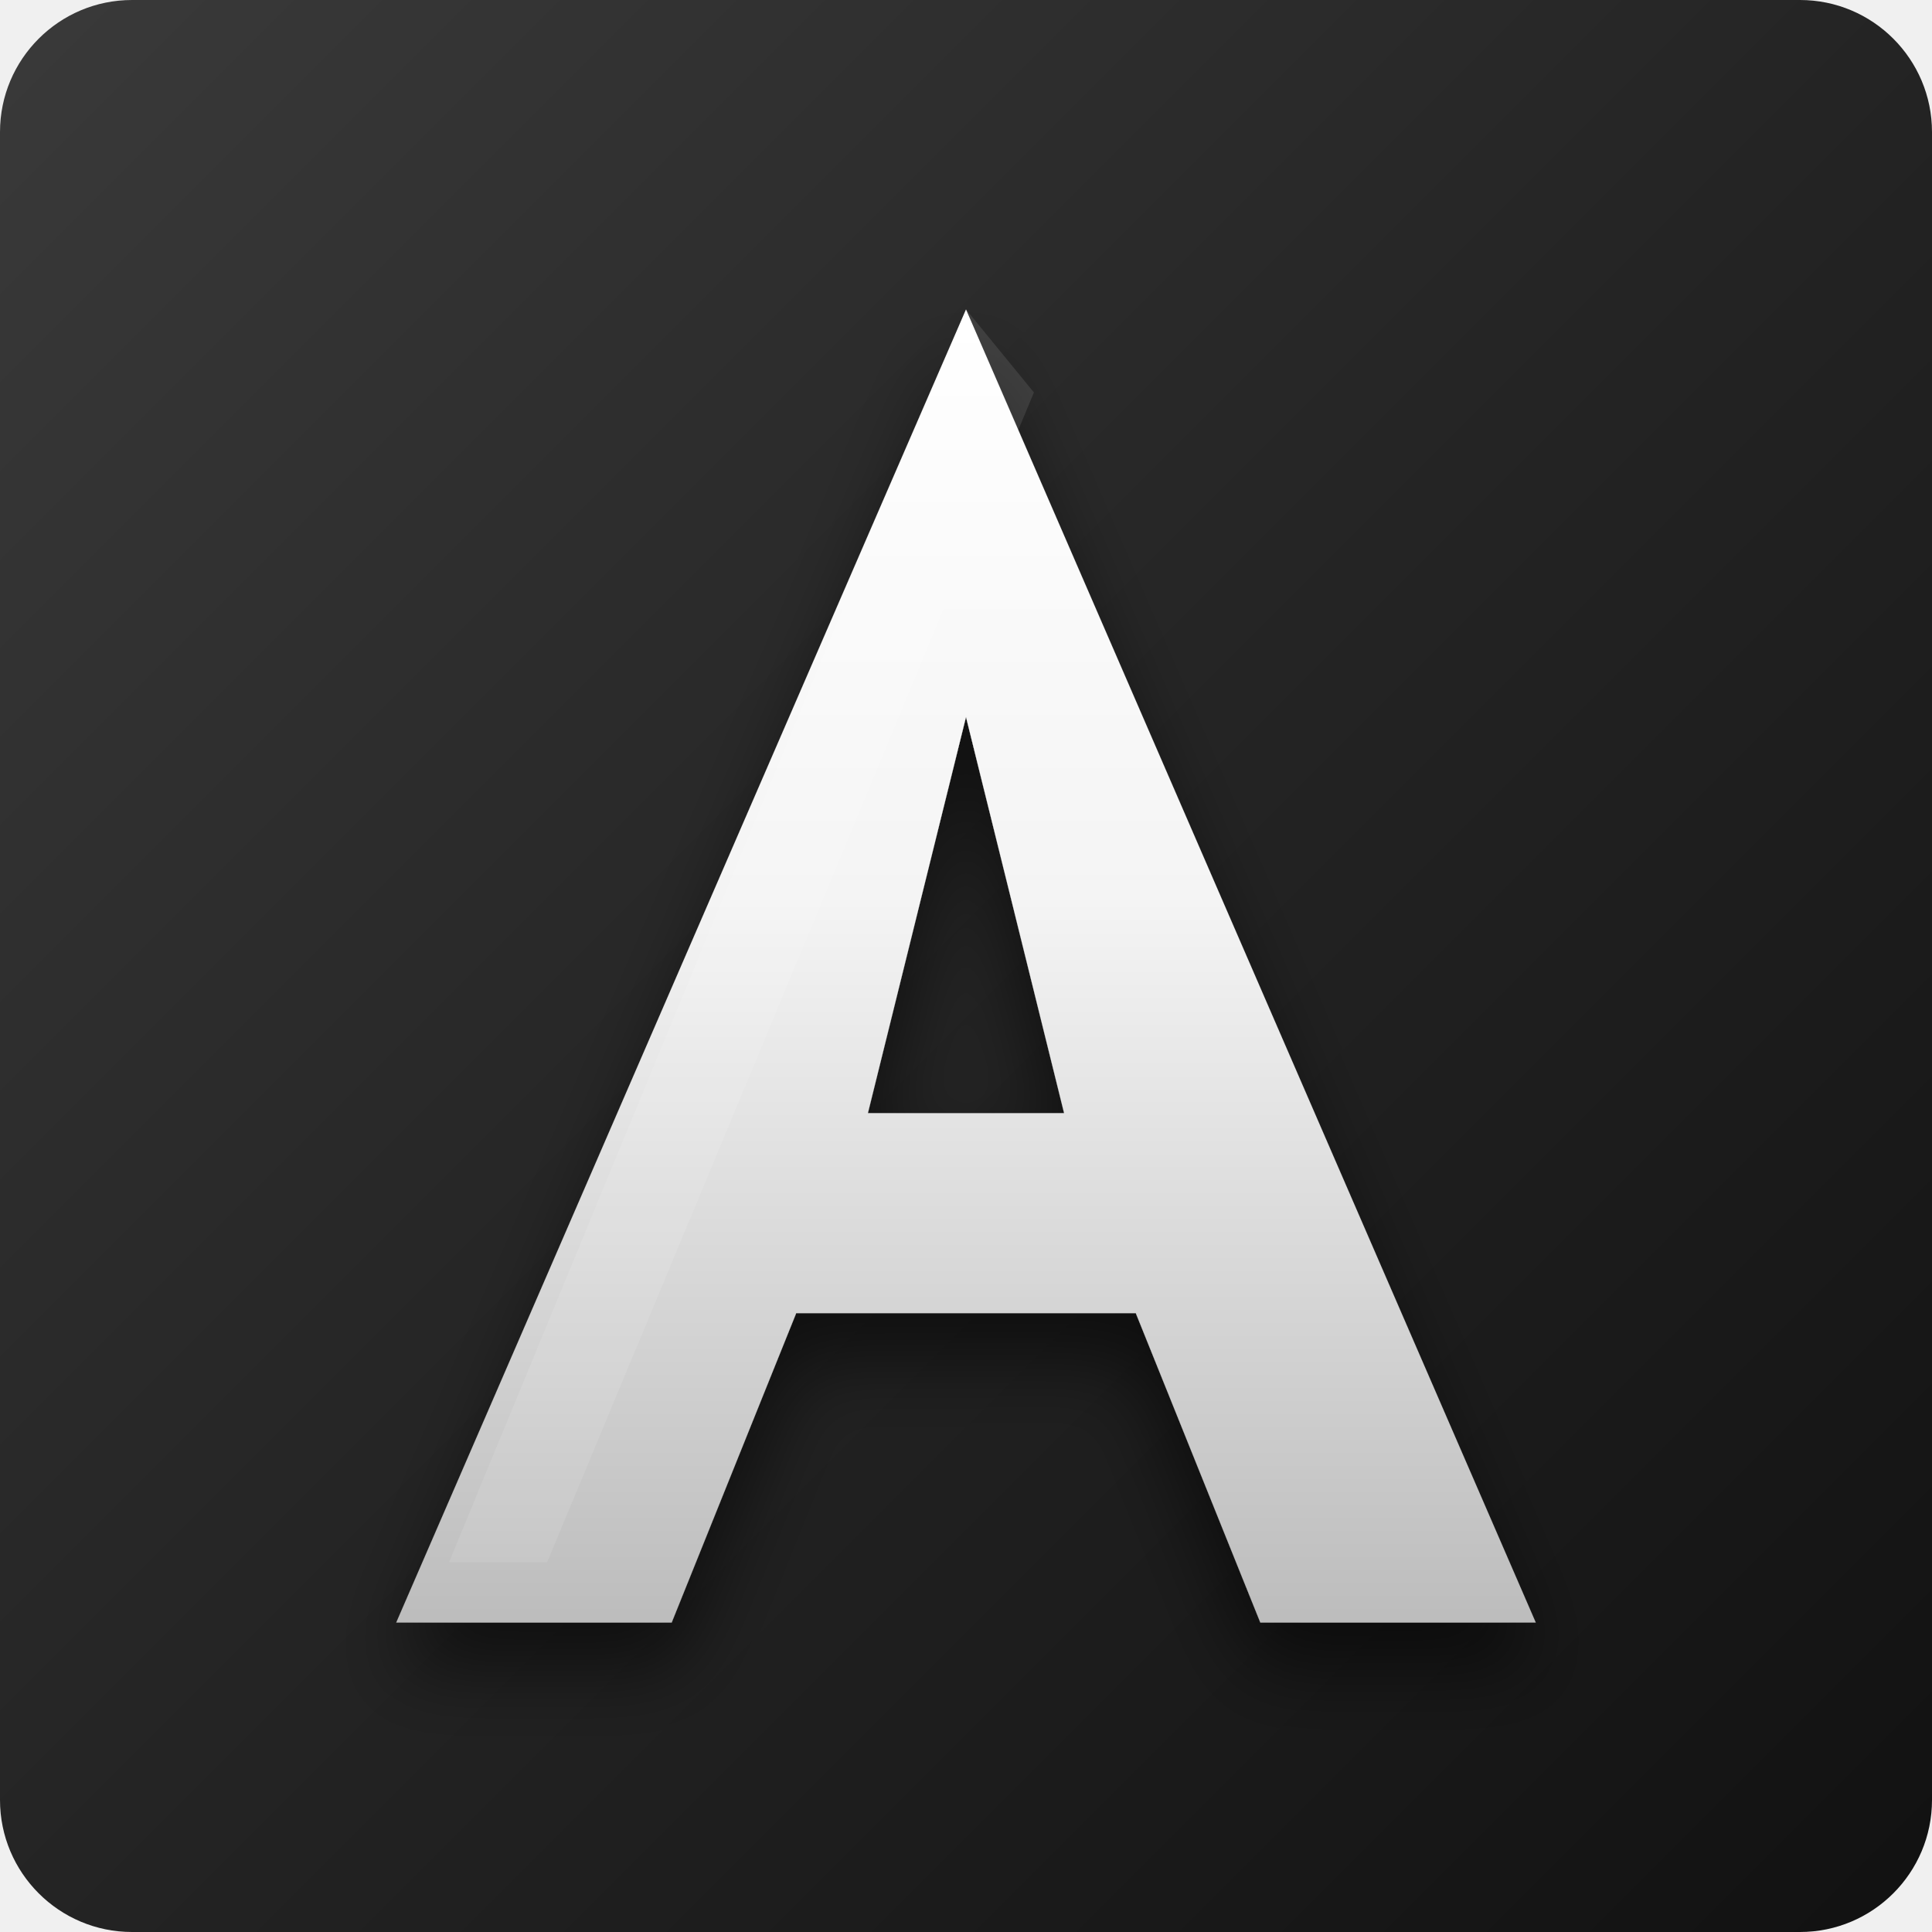
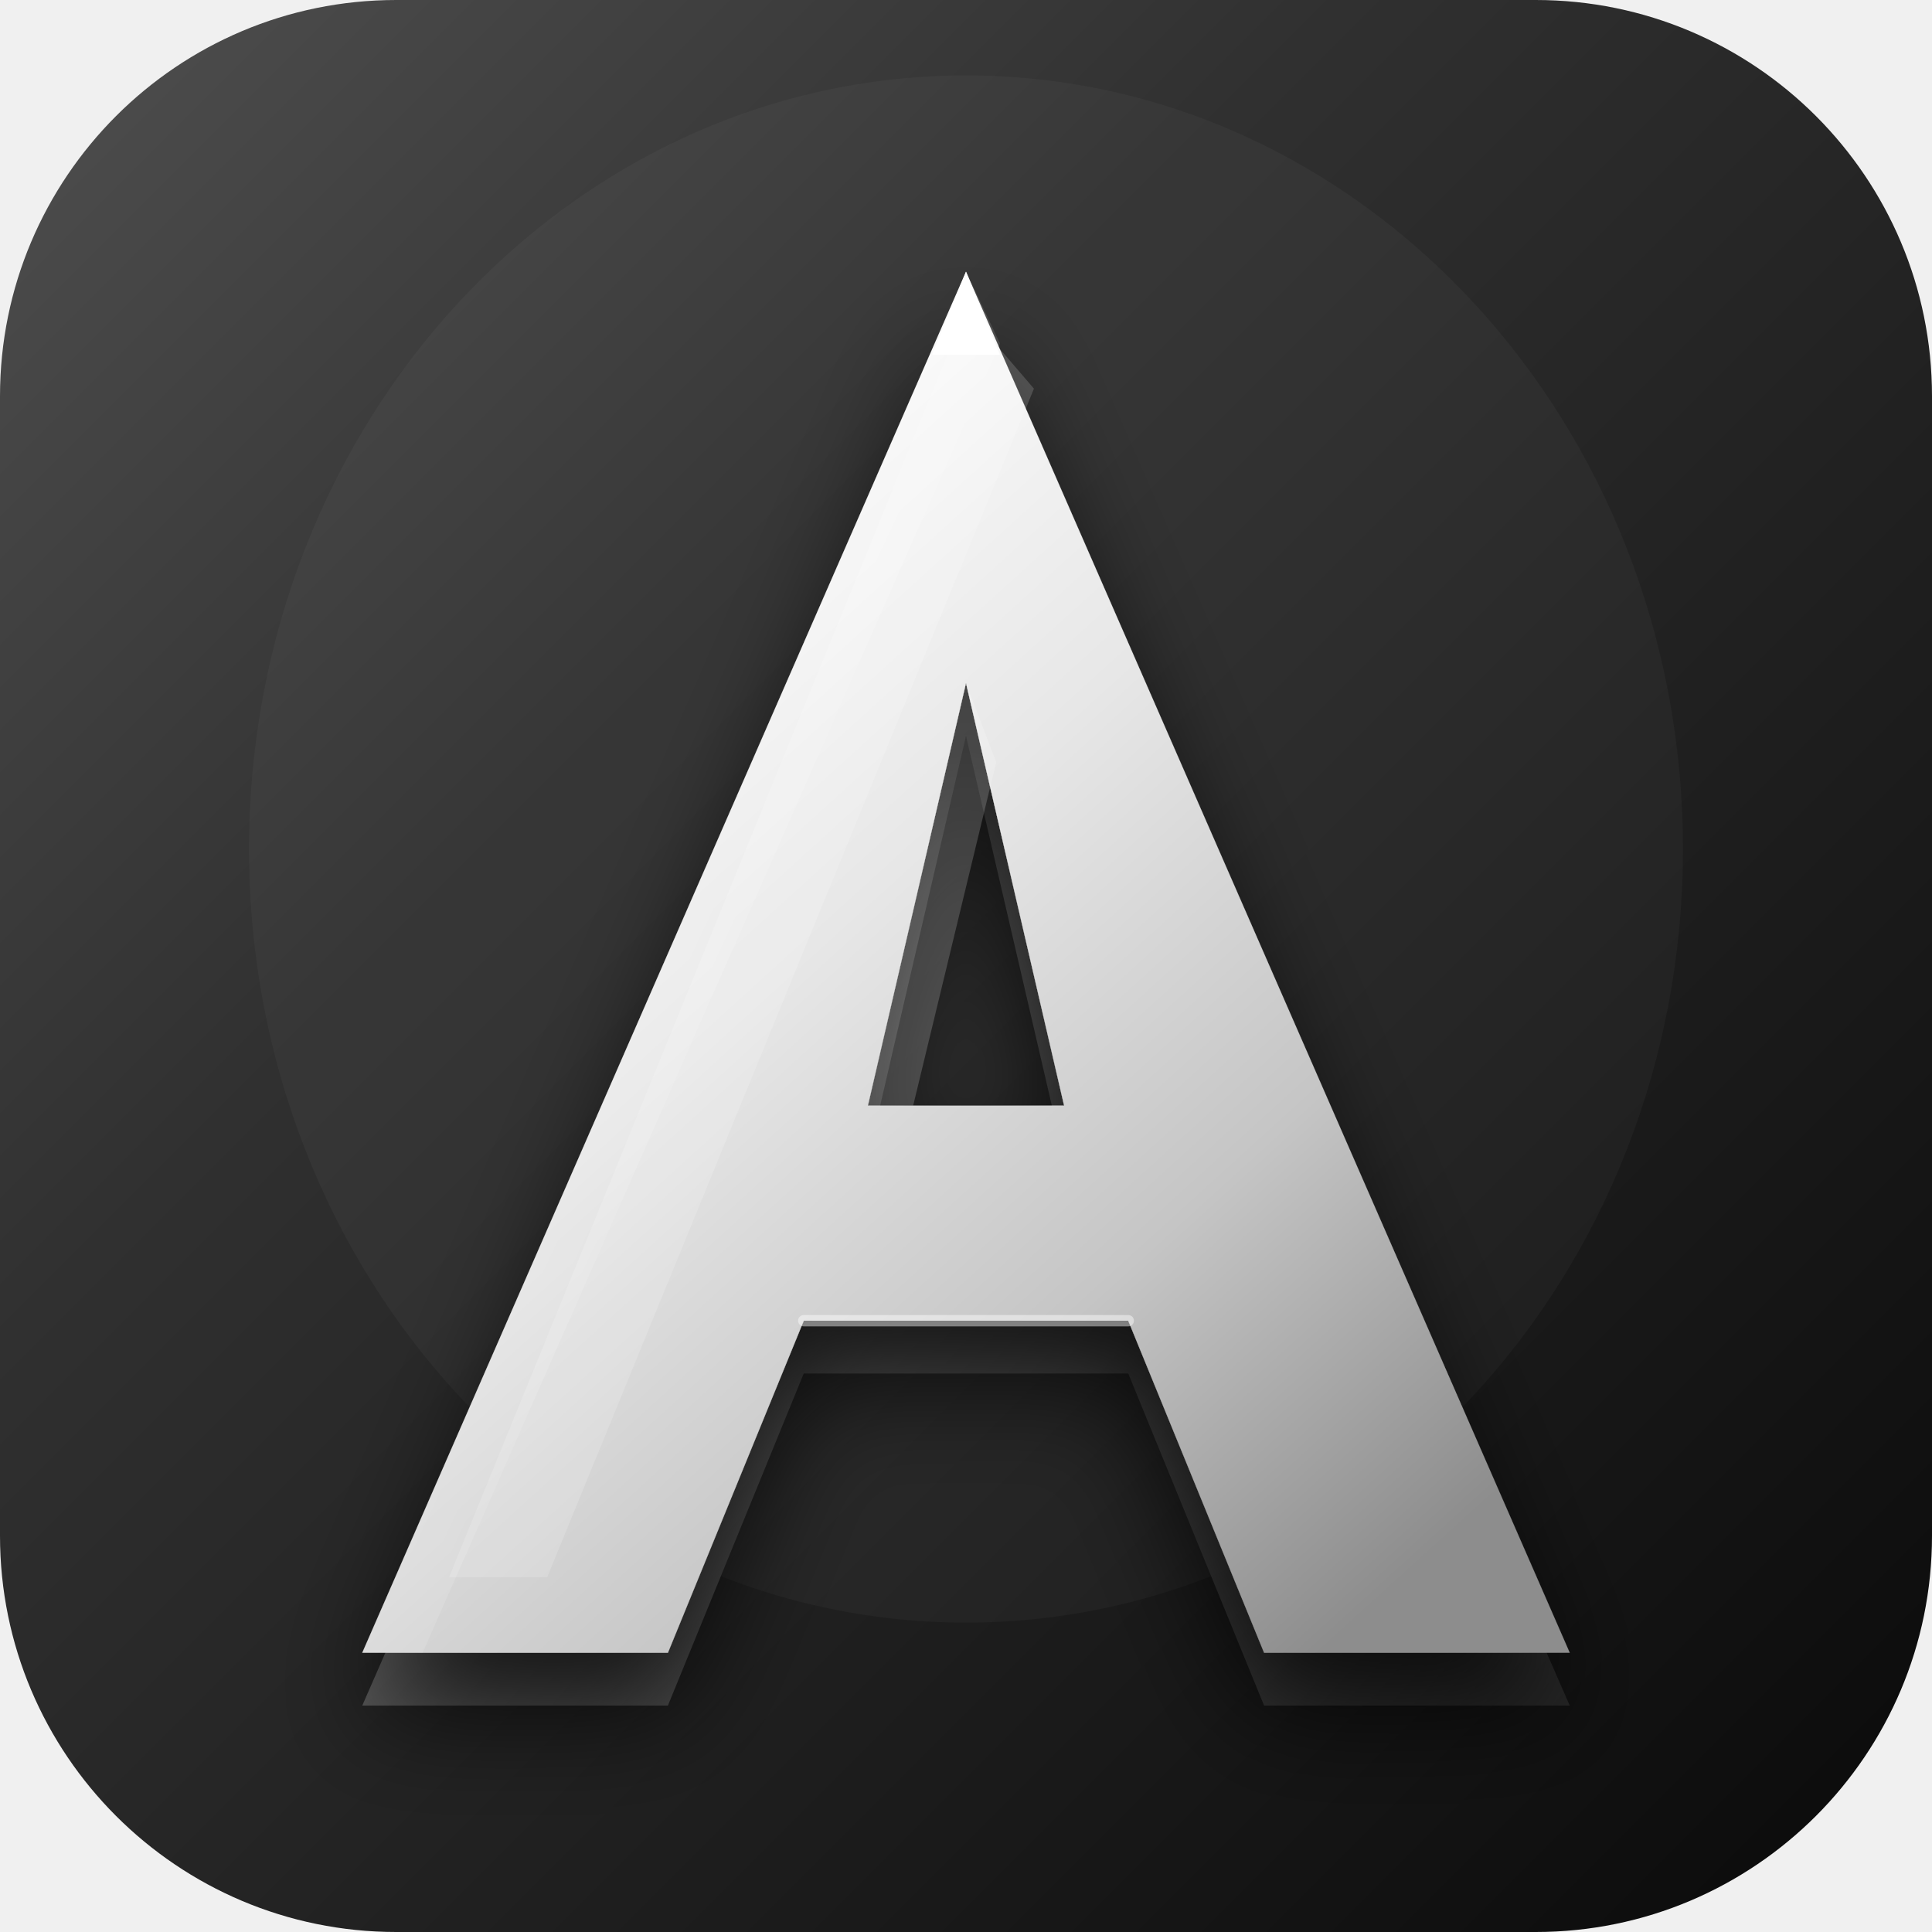
<svg xmlns="http://www.w3.org/2000/svg" viewBox="0 0 512 512">
  <defs>
    <linearGradient id="bg" x1="0" y1="0" x2="1" y2="1">
-       <stop offset="0%" stop-color="#3a3a3a" />
-       <stop offset="50%" stop-color="#242424" />
-       <stop offset="100%" stop-color="#111111" />
+       <stop offset="0%" stop-color="#505050" />
+       <stop offset="35%" stop-color="#303030" />
+       <stop offset="70%" stop-color="#1b1b1b" />
+       <stop offset="100%" stop-color="#090909" />
    </linearGradient>
-     <linearGradient id="letter" x1="0" y1="0" x2="0" y2="1">
+     <linearGradient id="Aface" x1="0" y1="0" x2="0.8" y2="1">
      <stop offset="0%" stop-color="#ffffff" />
-       <stop offset="45%" stop-color="#f4f4f4" />
-       <stop offset="100%" stop-color="#bdbdbd" />
+       <stop offset="20%" stop-color="#fdfdfd" />
+       <stop offset="48%" stop-color="#e7e7e7" />
+       <stop offset="75%" stop-color="#c5c5c5" />
+       <stop offset="100%" stop-color="#8d8d8d" />
    </linearGradient>
-     <filter id="shadow" x="-30%" y="-30%" width="160%" height="160%">
-       <feDropShadow dx="0" dy="12" stdDeviation="10" flood-color="#000000" flood-opacity=".55" />
+     <linearGradient id="Aside" x1="0" y1="0" x2="1" y2="1">
+       <stop offset="0%" stop-color="#999999" />
+       <stop offset="45%" stop-color="#626262" />
+       <stop offset="100%" stop-color="#292929" />
+     </linearGradient>
+     <linearGradient id="shine" x1="0" y1="0" x2="1" y2="1">
+       <stop offset="0%" stop-color="#ffffff" stop-opacity=".9" />
+       <stop offset="35%" stop-color="#ffffff" stop-opacity=".25" />
+       <stop offset="100%" stop-color="#ffffff" stop-opacity="0" />
+     </linearGradient>
+     <filter id="shadow" x="-40%" y="-40%" width="180%" height="180%">
+       <feDropShadow dx="0" dy="16" stdDeviation="14" flood-color="#000000" flood-opacity=".75" />
+     </filter>
+     <filter id="glow" x="-50%" y="-50%" width="200%" height="200%">
+       <feGaussianBlur stdDeviation="5" />
    </filter>
  </defs>
-   <rect width="512" height="512" rx="35" fill="url(#bg)" />
-   <path d="     M256 82      L105 430      L178 430      L211 348      L301 348      L334 430      L407 430      Z      M256 190      L282 295      L230 295      Z   " fill="url(#letter)" filter="url(#shadow)" />
-   <path d="     M256 82     L119 414     L145 414     L274 104     Z   " fill="#ffffff" opacity=".10" />
+   <rect x="0" y="0" width="512" height="512" rx="105" fill="url(#bg)" />
+   <ellipse cx="256" cy="225" rx="190" ry="205" fill="#ffffff" opacity=".035" />
+   <path d="     M256 72     L96 438     L177 438     L213 350     L299 350     L335 438     L416 438     Z      M256 181     L282 293     L230 293     Z   " transform="translate(0 14)" fill="url(#Aside)" opacity=".95" />
+   <path d="     M256 72      L96 438      L177 438      L213 350      L299 350      L335 438      L416 438      Z      M256 181      L282 293      L230 293      Z   " fill="url(#Aface)" filter="url(#shadow)" />
+   <path d="     M256 72     L96 438     L112 438     L265 91     Z   " fill="url(#shine)" opacity=".65" />
+   <path d="     M256 82     L119 418     L145 418     L274 103     Z   " fill="#ffffff" opacity=".16" />
+   <path d="     M256 72     L247 94     L265 94     Z   " fill="#ffffff" opacity=".95" />
+   <path d="     M256 181     L230 293     L242 293     L264 202     Z   " fill="#ffffff" opacity=".18" />
+   <path d="     M213 350     L299 350   " stroke="#ffffff" stroke-width="3" opacity=".45" stroke-linecap="round" />
</svg>
